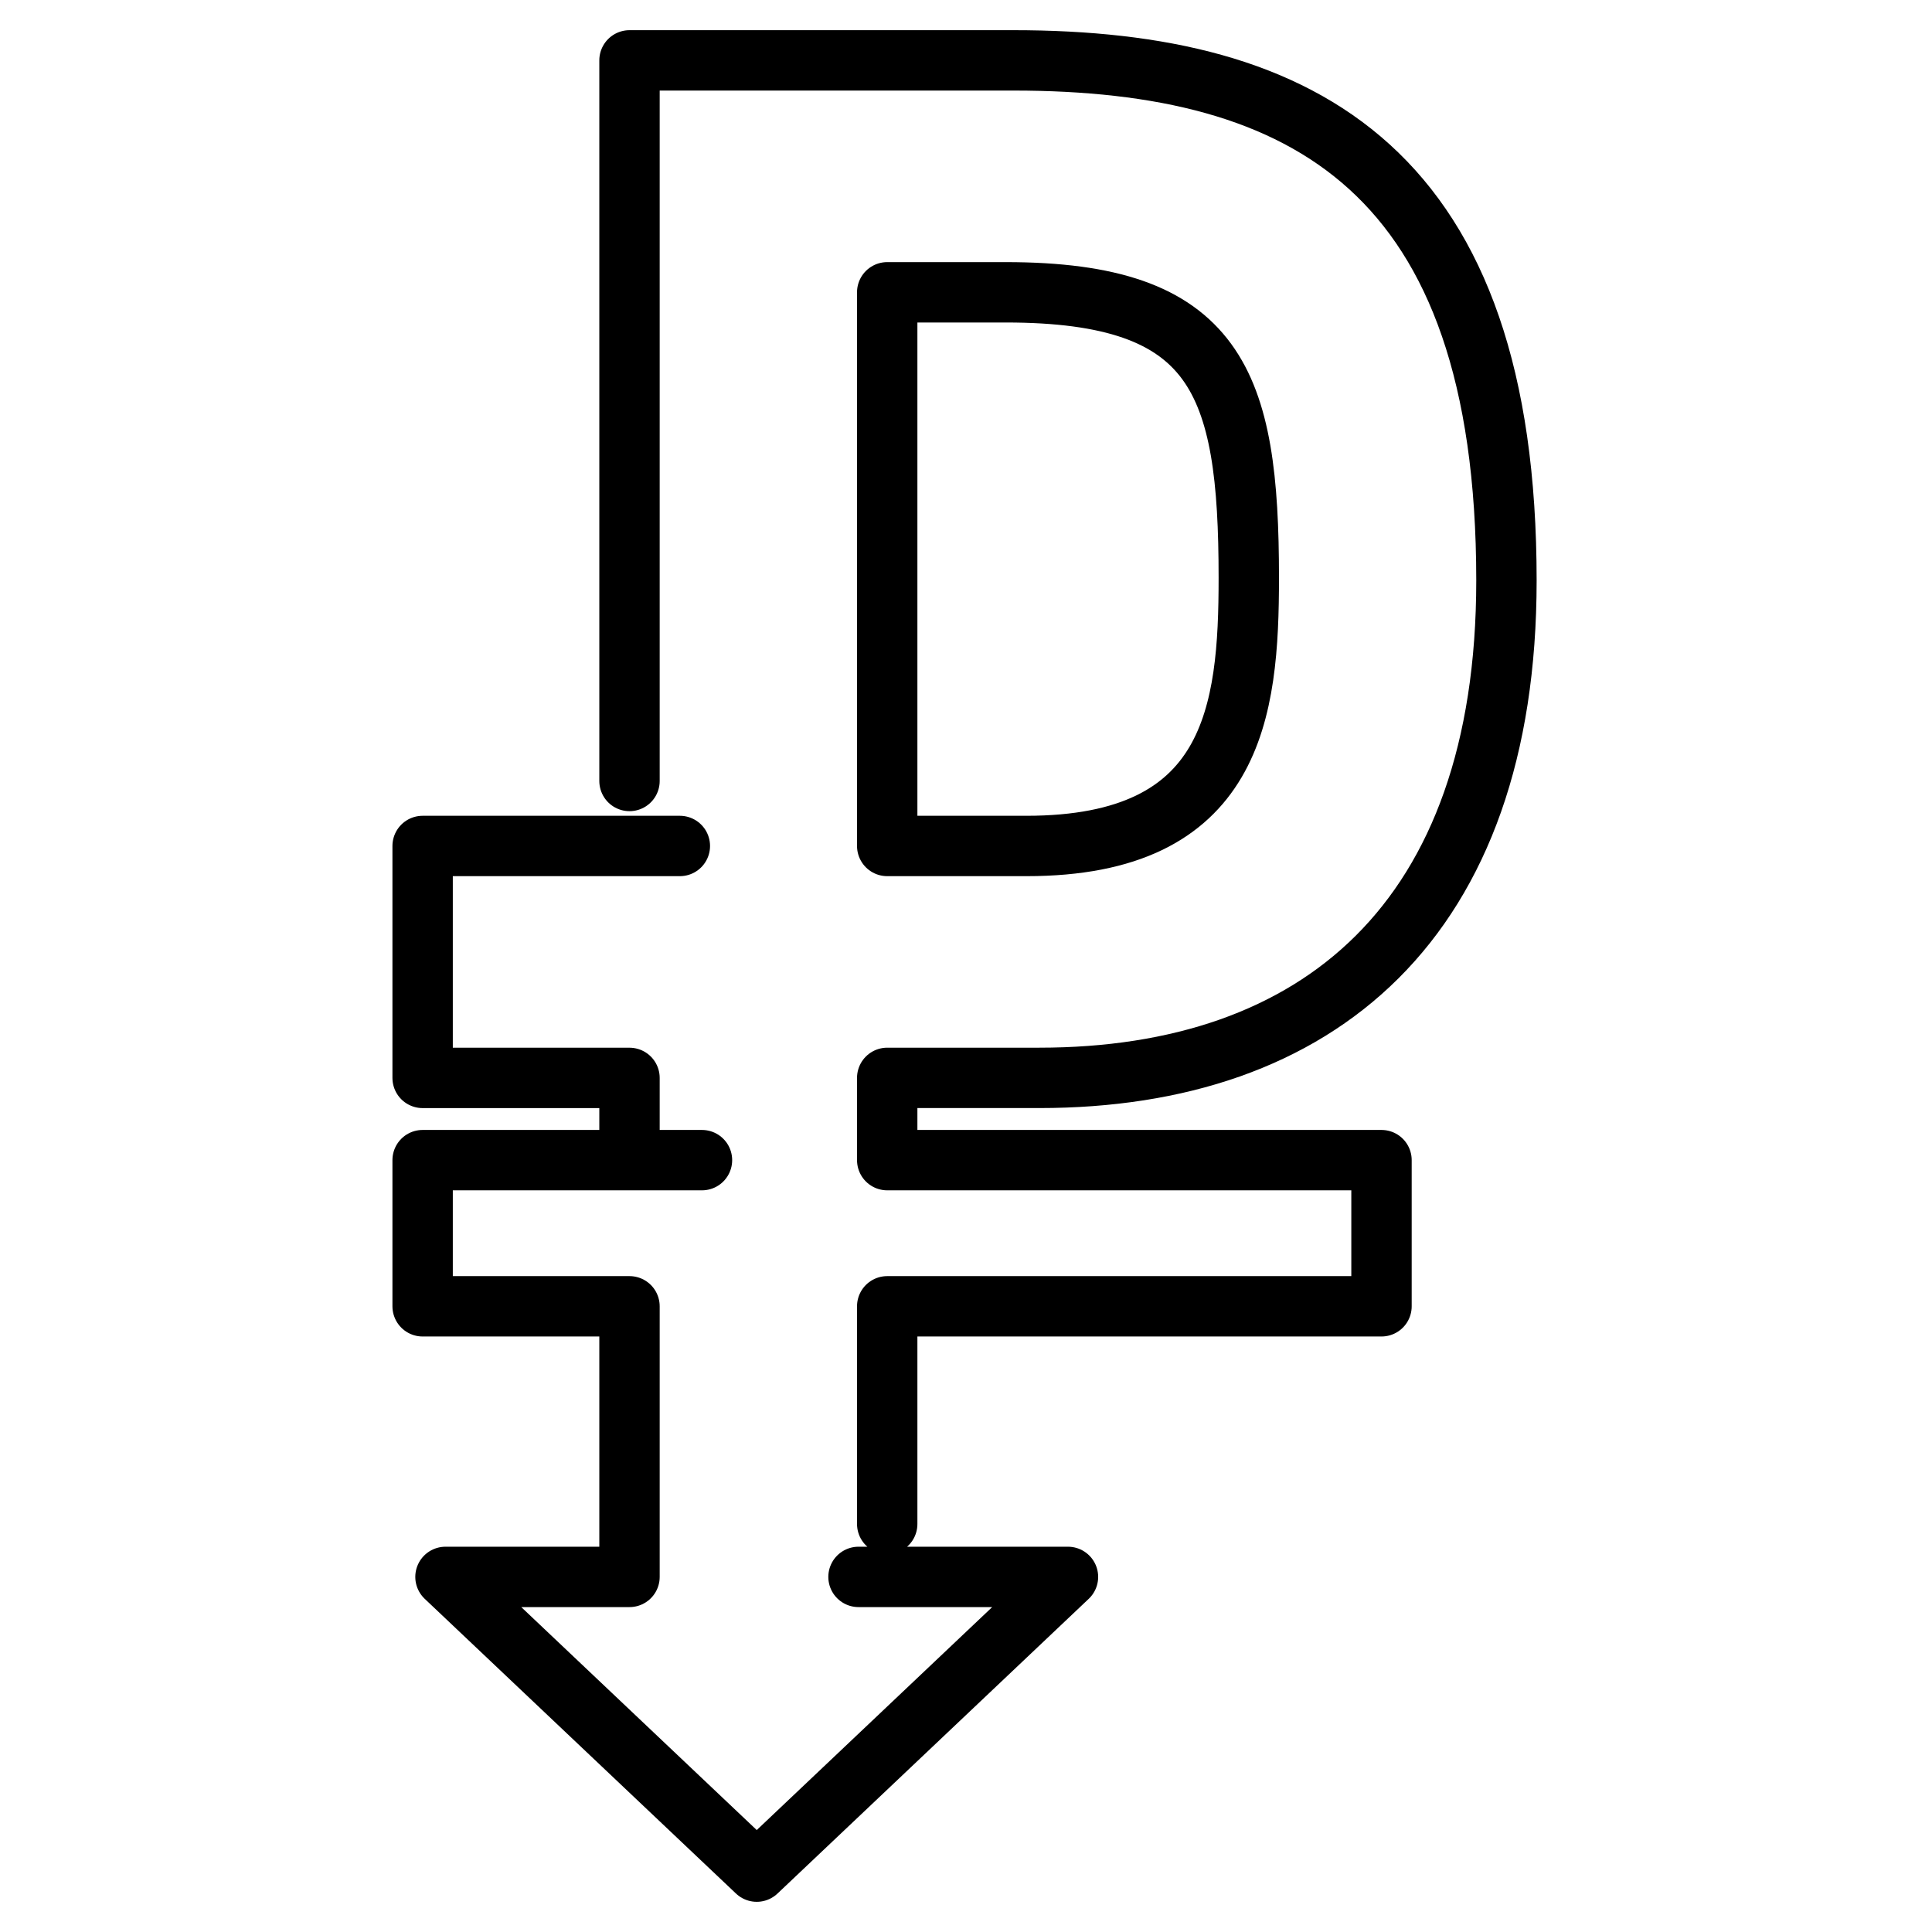
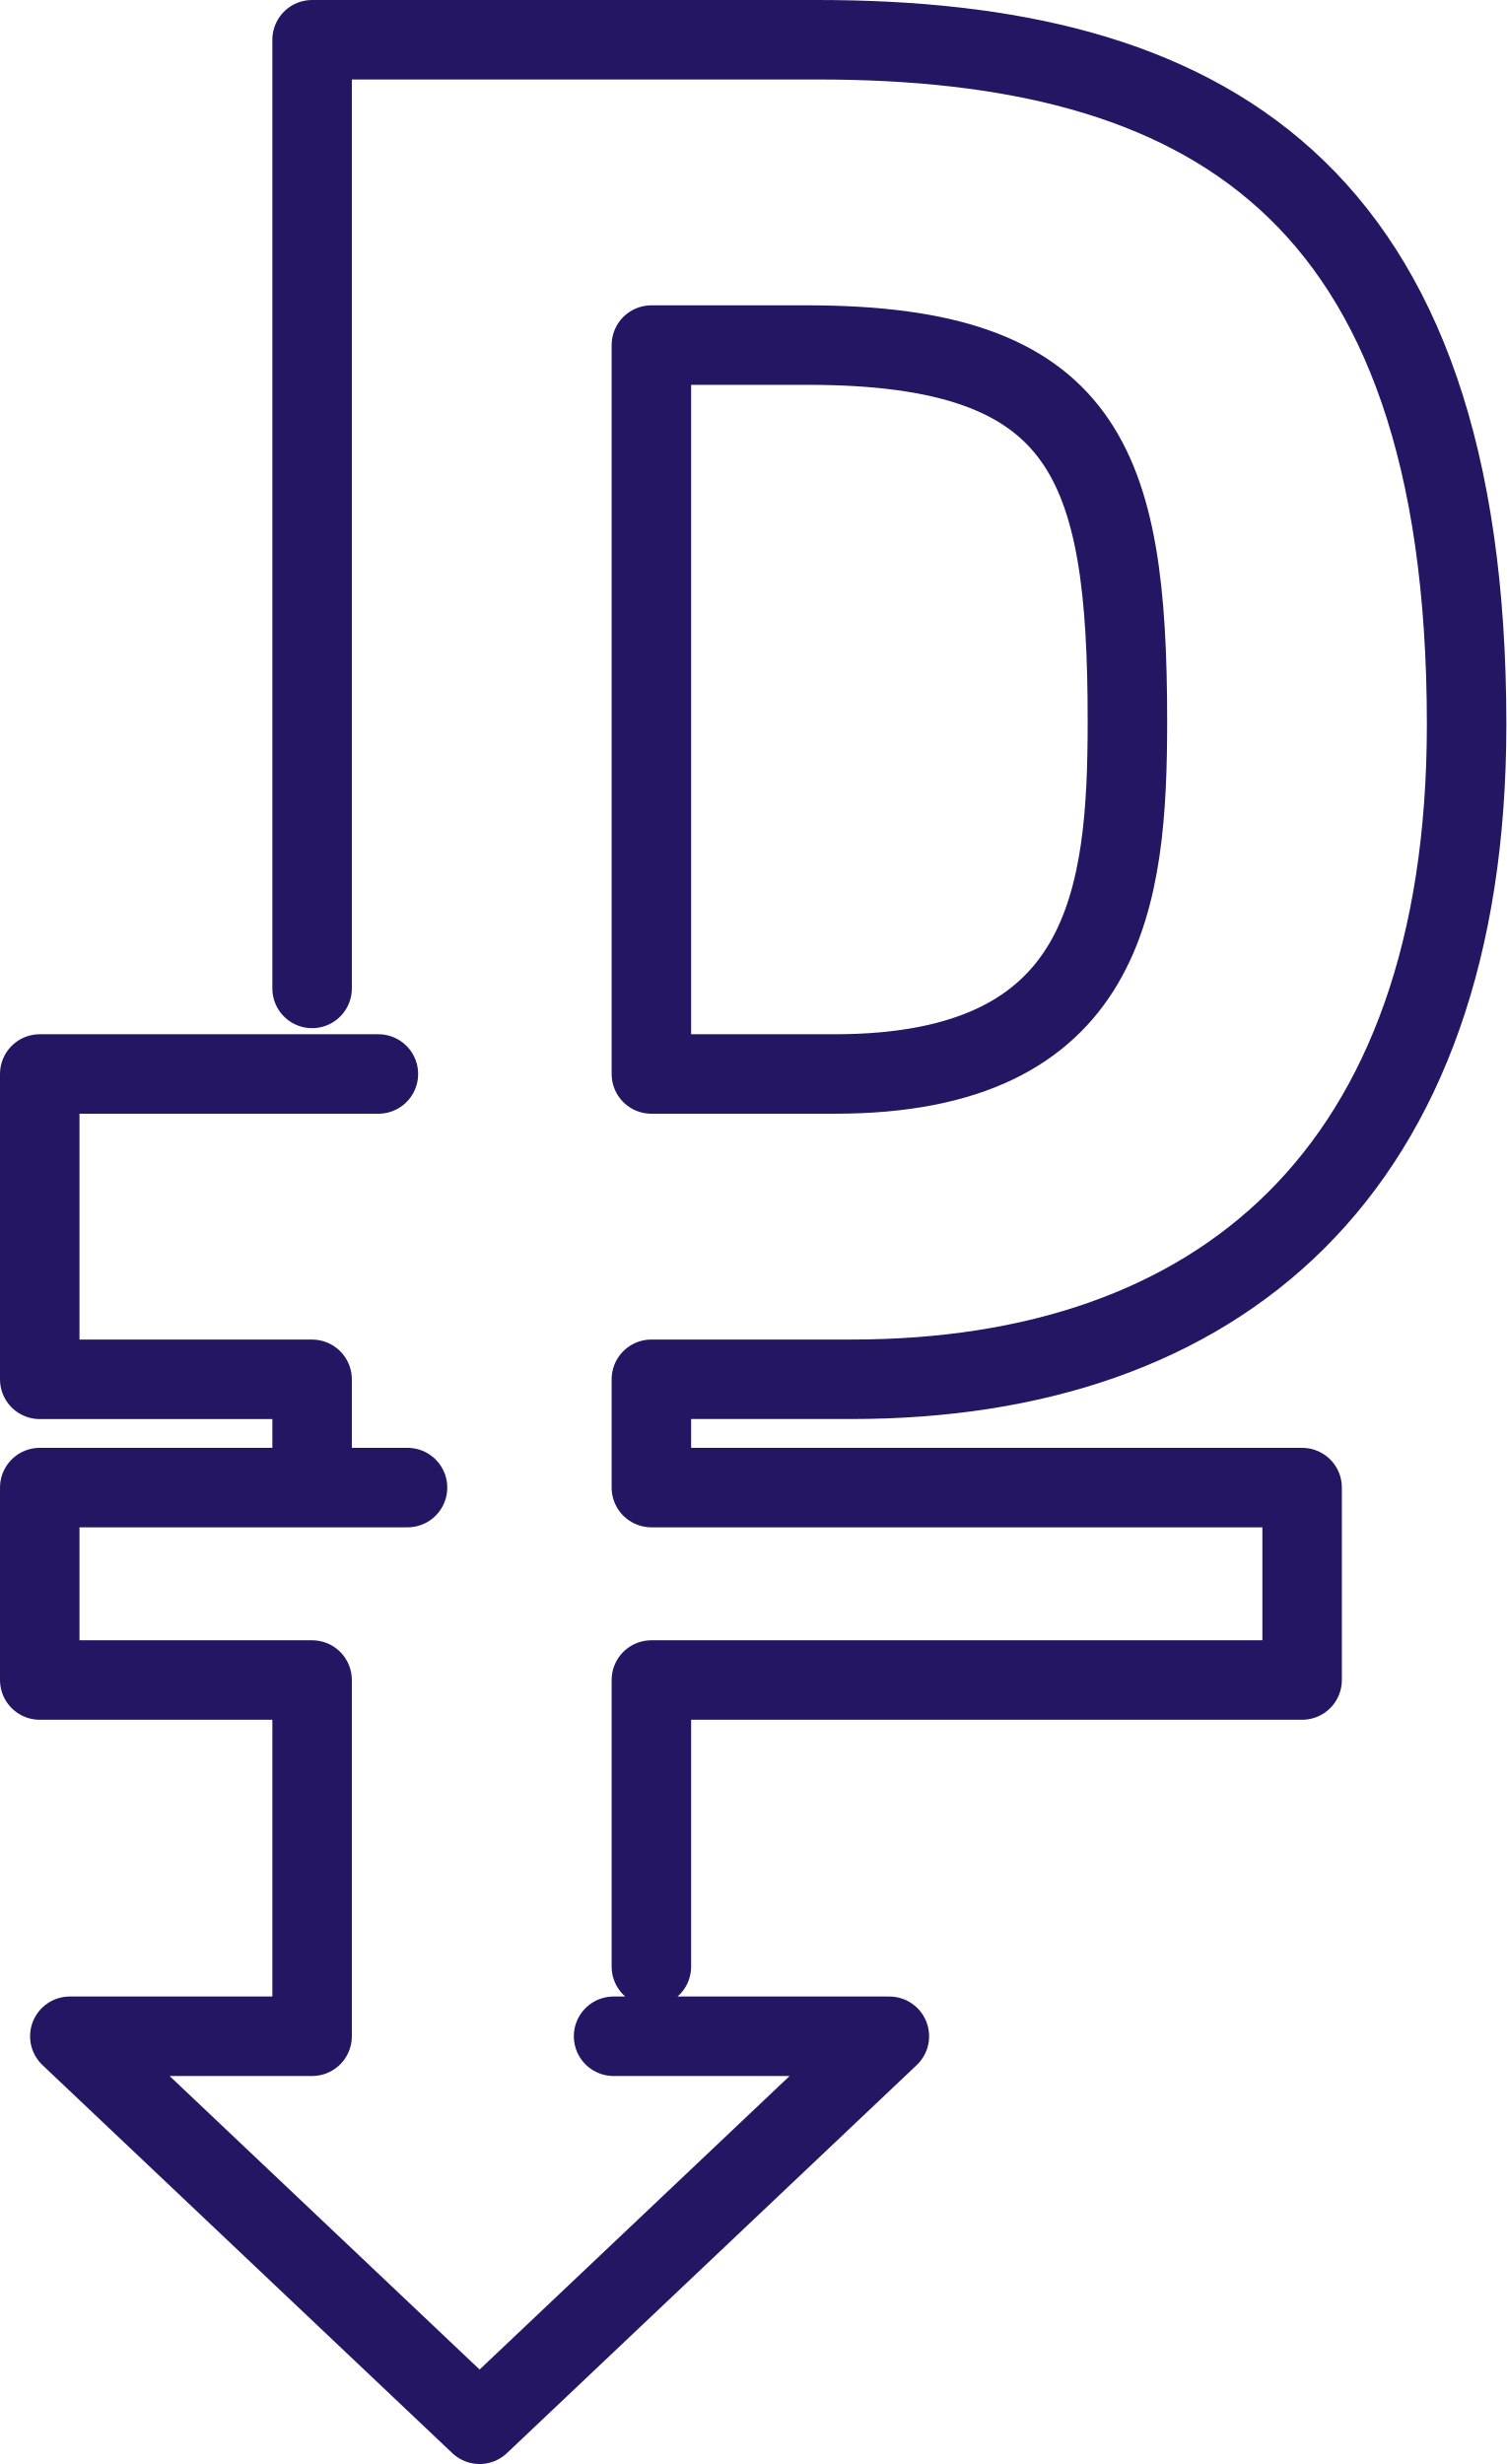
- <svg xmlns="http://www.w3.org/2000/svg" width="64" height="64" viewBox="0 0 64 64" fill="none">
-   <path d="M29.39 50.484V43.273H45.764V38.431H29.39V35.706H34.426C43.644 35.706 49.903 30.514 49.903 19.23C49.903 5.662 43.247 2 33.571 2H20.853V25.871M23.254 38.431H14V43.273H20.853V52.237H14.757L25.068 62L35.378 52.237H28.439M22.521 28.024H14V35.707H20.853V38.431M34.002 28.024H29.39V9.683H33.315C40.332 9.683 41.368 12.643 41.368 19.145C41.368 23.573 40.886 28.024 34.002 28.024Z" stroke="black" stroke-width="2" stroke-miterlimit="10" stroke-linecap="round" stroke-linejoin="round" />
+ <svg xmlns="http://www.w3.org/2000/svg" fill="none" viewBox="13.5 1 37.9 62">
+   <path d="M29.89 50.484V43.273H46.264V38.431H29.89V35.706H34.926C44.144 35.706 50.403 30.514 50.403 19.23C50.403 5.662 43.747 2 34.071 2H21.353V25.871M23.754 38.431H14.5V43.273H21.353V52.237H15.257L25.568 62L35.878 52.237H28.939M23.021 28.024H14.5V35.707H21.353V38.431M34.502 28.024H29.89V9.683H33.815C40.832 9.683 41.868 12.643 41.868 19.145C41.868 23.573 41.386 28.024 34.502 28.024Z" stroke="#251664" stroke-width="2" stroke-miterlimit="10" stroke-linecap="round" stroke-linejoin="round" />
</svg>
